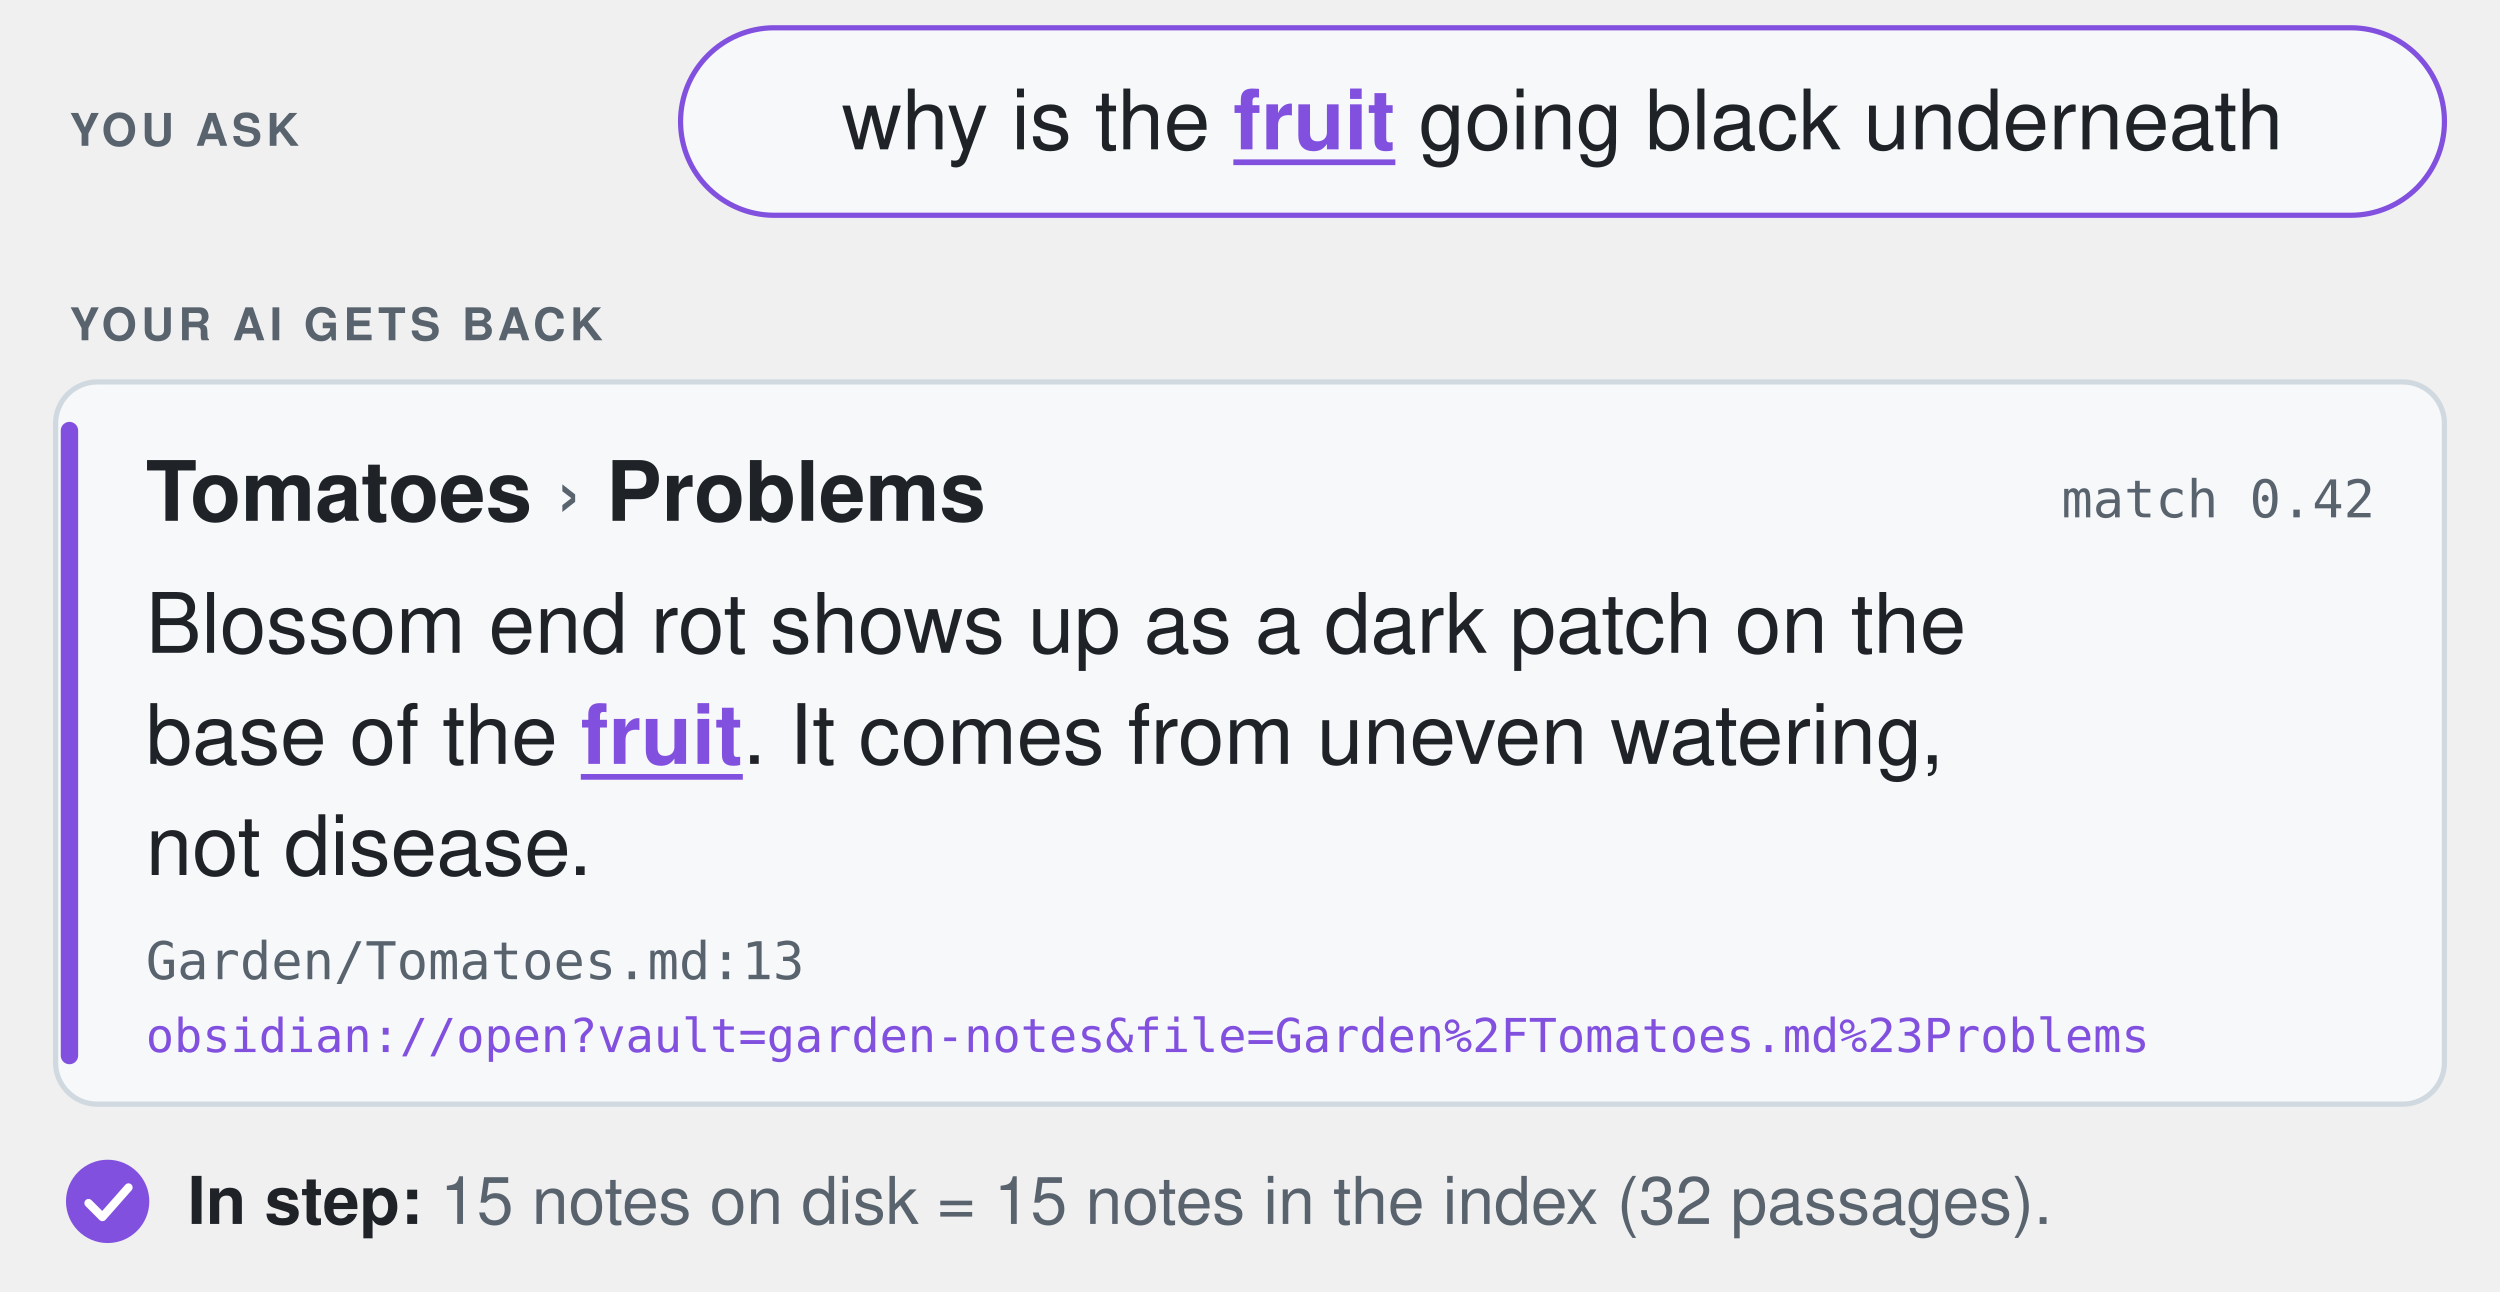
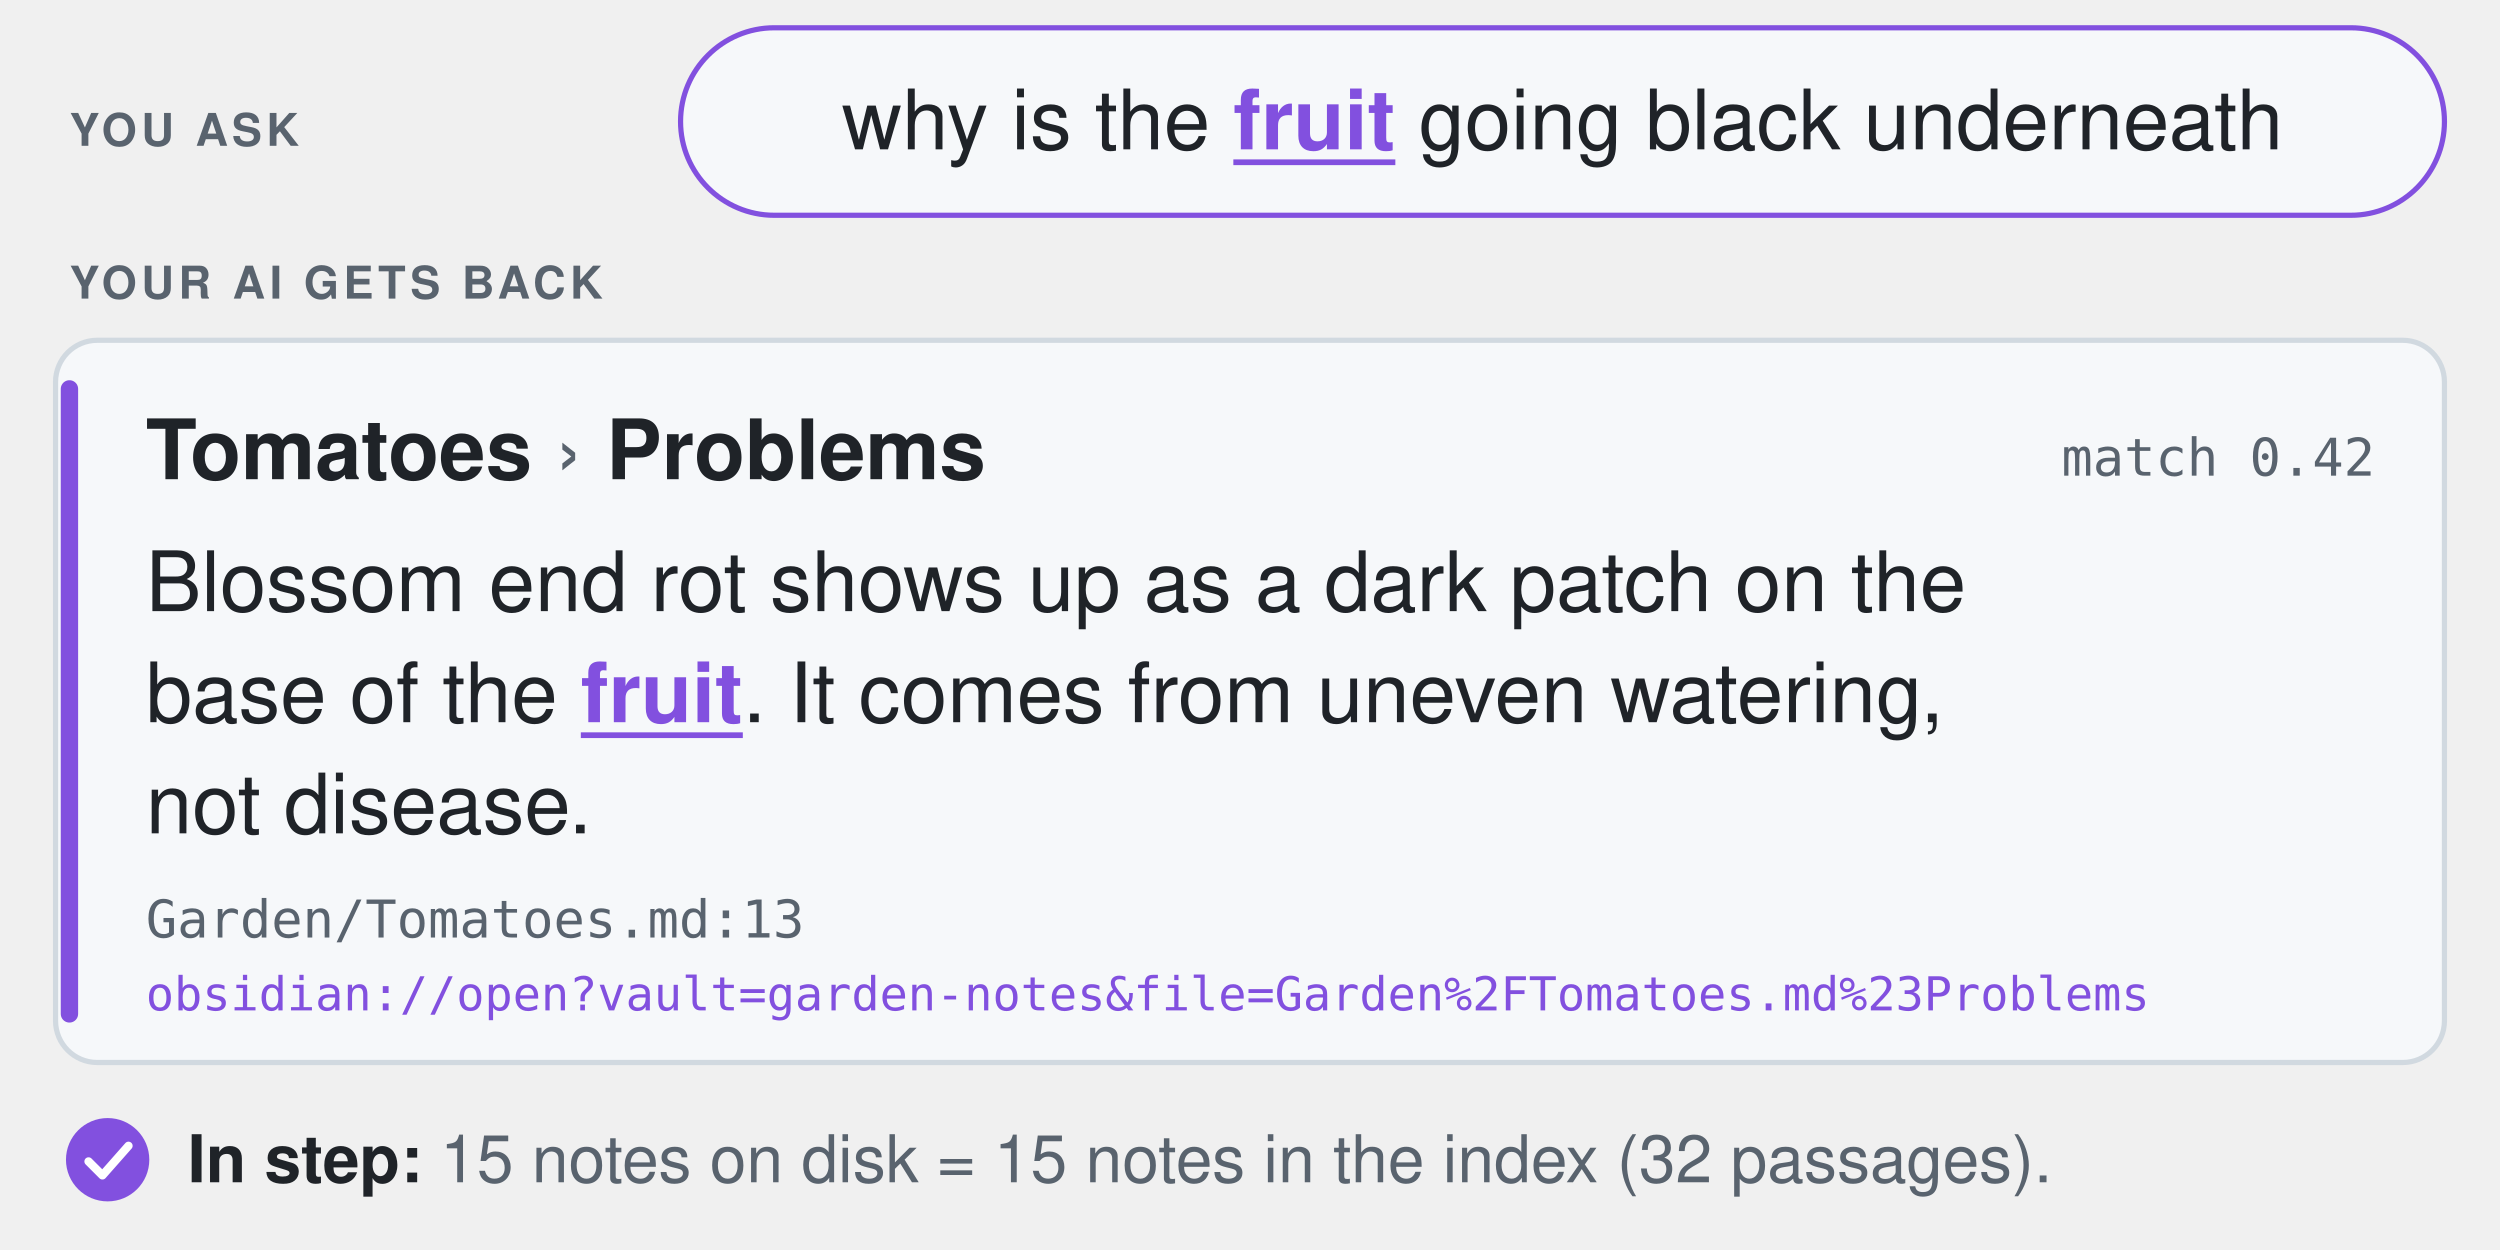
- <svg xmlns="http://www.w3.org/2000/svg" viewBox="0 0 720 372" role="img" aria-labelledby="t d" font-family="ui-sans-serif, -apple-system, 'Segoe UI', Helvetica, Arial, sans-serif">
+ <svg xmlns="http://www.w3.org/2000/svg" viewBox="0 0 720 360" role="img" aria-labelledby="t d" font-family="ui-sans-serif, -apple-system, 'Segoe UI', Helvetica, Arial, sans-serif">
  <style>
    .s1, .s2, .s3 { animation: rise .6s cubic-bezier(.2,.7,.2,1) both; }
    .s1 { animation-delay: .15s; }
    .s2 { animation-delay: .95s; }
    .s3 { animation-delay: 1.8s; }
    @keyframes rise { from { opacity: 0; transform: translateY(10px); } to { opacity: 1; transform: none; } }
    @media (prefers-reduced-motion: reduce) { .s1, .s2, .s3 { animation: none; } }
  </style>
  <g class="s1">
    <text x="20" y="42" fill="#59636e" font-size="13" font-weight="700" letter-spacing="1.3">YOU ASK</text>
    <rect x="196" y="8" width="508" height="54" rx="27" fill="#f6f8fa" stroke="#8250df" stroke-width="1.5" />
    <text x="450" y="43" text-anchor="middle" fill="#1f2328" font-size="24">why is the <tspan fill="#8250df" font-weight="700" text-decoration="underline">fruit</tspan> going black underneath</text>
  </g>
-   <g class="s2">
-     <text x="20" y="98" fill="#59636e" font-size="13" font-weight="700" letter-spacing="1.3">YOUR AI GETS BACK</text>
-     <rect x="16" y="110" width="688" height="208" rx="12" fill="#f6f8fa" stroke="#d1d9e0" stroke-width="1.5" />
-     <path d="M20 124v180" stroke="#8250df" stroke-width="5" stroke-linecap="round" />
-     <text x="42" y="150" fill="#1f2328" font-size="24" font-weight="700">Tomatoes <tspan fill="#59636e" font-weight="400">›</tspan> Problems</text>
-     <text x="684" y="149" text-anchor="end" fill="#59636e" font-size="15" font-family="ui-monospace, SFMono-Regular, Menlo, Consolas, monospace">match 0.42</text>
-     <g fill="#1f2328" font-size="24">
-       <text x="42" y="188">Blossom end rot shows up as a dark patch on the</text>
-       <text x="42" y="220">base of the <tspan fill="#8250df" font-weight="700" text-decoration="underline">fruit</tspan>. It comes from uneven watering,</text>
-       <text x="42" y="252">not disease.</text>
-     </g>
-     <g font-family="ui-monospace, SFMono-Regular, Menlo, Consolas, monospace">
-       <text x="42" y="282" fill="#59636e" font-size="15">Garden/Tomatoes.md:13</text>
-       <text x="42" y="303" fill="#8250df" font-size="13.5">obsidian://open?vault=garden-notes&amp;file=Garden%2FTomatoes.md%23Problems</text>
+   <g transform="translate(0 -12)">
+     <g class="s2">
+       <text x="20" y="98" fill="#59636e" font-size="13" font-weight="700" letter-spacing="1.3">YOUR AI GETS BACK</text>
+       <rect x="16" y="110" width="688" height="208" rx="12" fill="#f6f8fa" stroke="#d1d9e0" stroke-width="1.5" />
+       <path d="M20 124v180" stroke="#8250df" stroke-width="5" stroke-linecap="round" />
+       <text x="42" y="150" fill="#1f2328" font-size="24" font-weight="700">Tomatoes <tspan fill="#59636e" font-weight="400">›</tspan> Problems</text>
+       <text x="684" y="149" text-anchor="end" fill="#59636e" font-size="15" font-family="ui-monospace, SFMono-Regular, Menlo, Consolas, monospace">match 0.42</text>
+       <g fill="#1f2328" font-size="24">
+         <text x="42" y="188">Blossom end rot shows up as a dark patch on the</text>
+         <text x="42" y="220">base of the <tspan fill="#8250df" font-weight="700" text-decoration="underline">fruit</tspan>. It comes from uneven watering,</text>
+         <text x="42" y="252">not disease.</text>
+       </g>
+       <g font-family="ui-monospace, SFMono-Regular, Menlo, Consolas, monospace">
+         <text x="42" y="282" fill="#59636e" font-size="15">Garden/Tomatoes.md:13</text>
+         <text x="42" y="303" fill="#8250df" font-size="13.5">obsidian://open?vault=garden-notes&amp;file=Garden%2FTomatoes.md%23Problems</text>
+       </g>
    </g>
  </g>
-   <g class="s3">
-     <circle cx="31" cy="346" r="12" fill="#8250df" />
-     <path d="M25.5 346.5l4 4 7.5-8.5" fill="none" stroke="#ffffff" stroke-width="2.4" stroke-linecap="round" stroke-linejoin="round" />
-     <text x="54" y="352.5" fill="#59636e" font-size="19">
-       <tspan fill="#1f2328" font-weight="700">In step:</tspan> 15 notes on disk = 15 notes in the index (32 passages).</text>
+   <g transform="translate(0 -12)">
+     <g class="s3">
+       <circle cx="31" cy="346" r="12" fill="#8250df" />
+       <path d="M25.5 346.5l4 4 7.5-8.5" fill="none" stroke="#ffffff" stroke-width="2.4" stroke-linecap="round" stroke-linejoin="round" />
+       <text x="54" y="352.5" fill="#59636e" font-size="19">
+         <tspan fill="#1f2328" font-weight="700">In step:</tspan> 15 notes on disk = 15 notes in the index (32 passages).</text>
+     </g>
  </g>
</svg>
